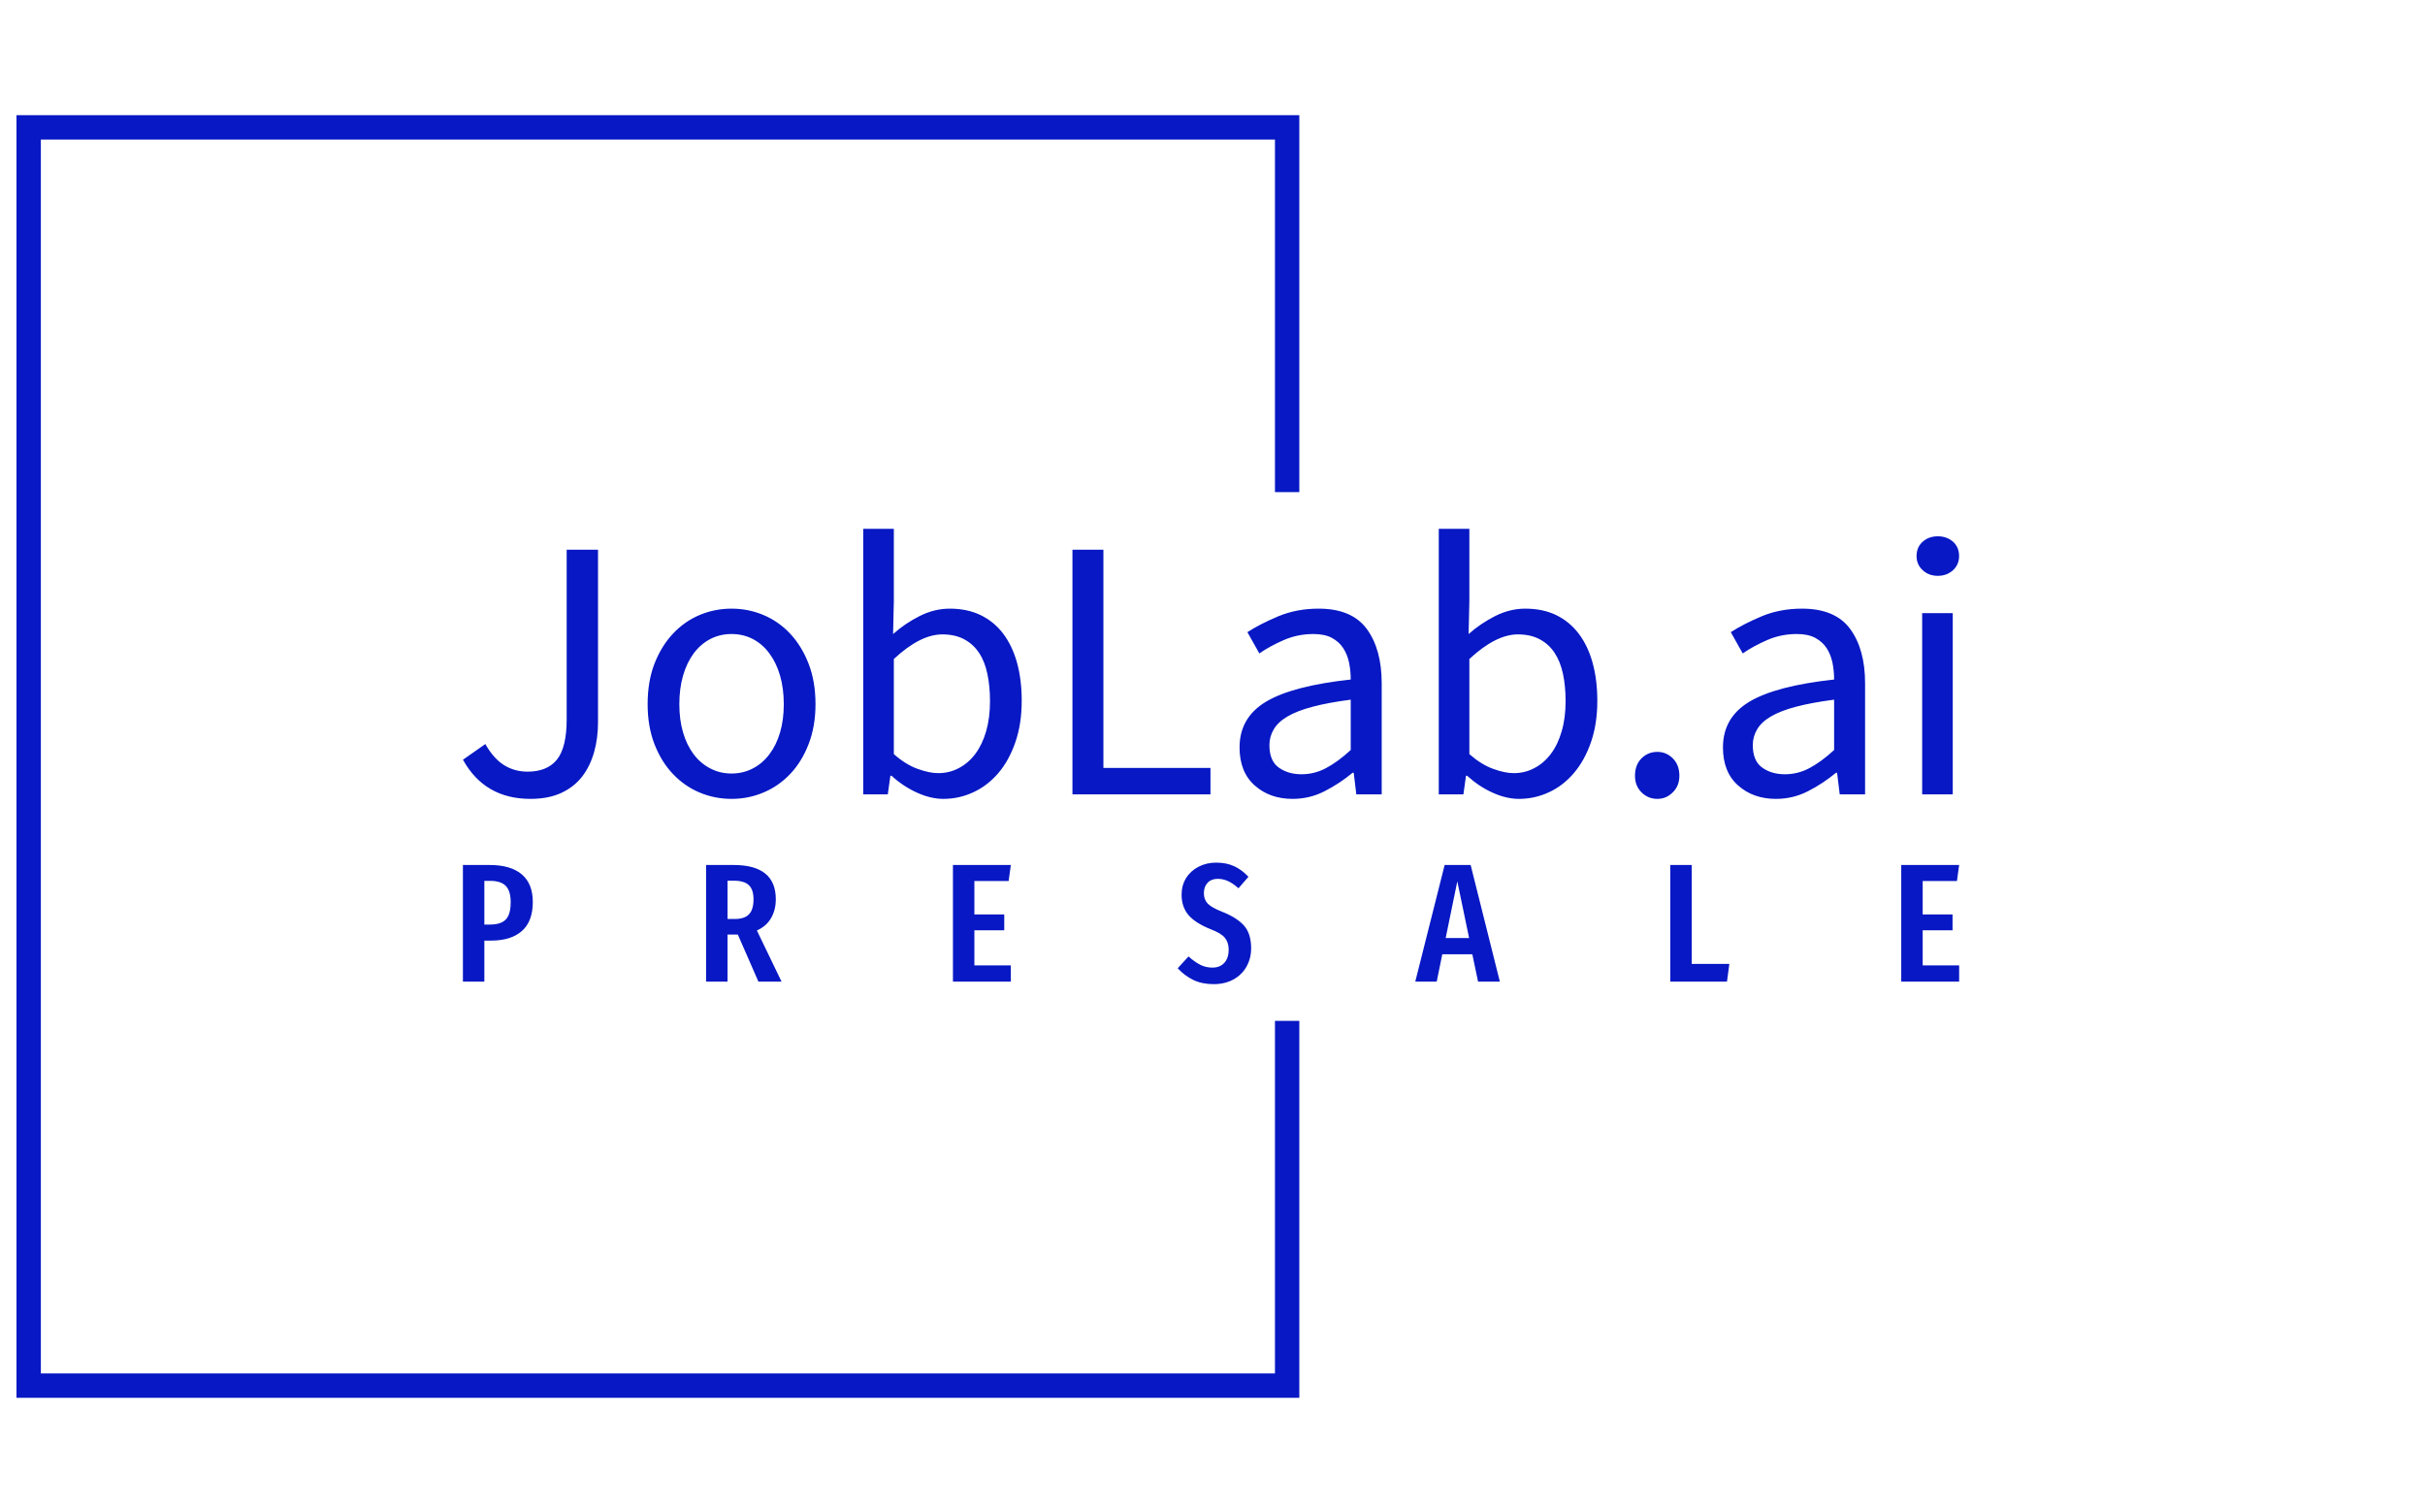
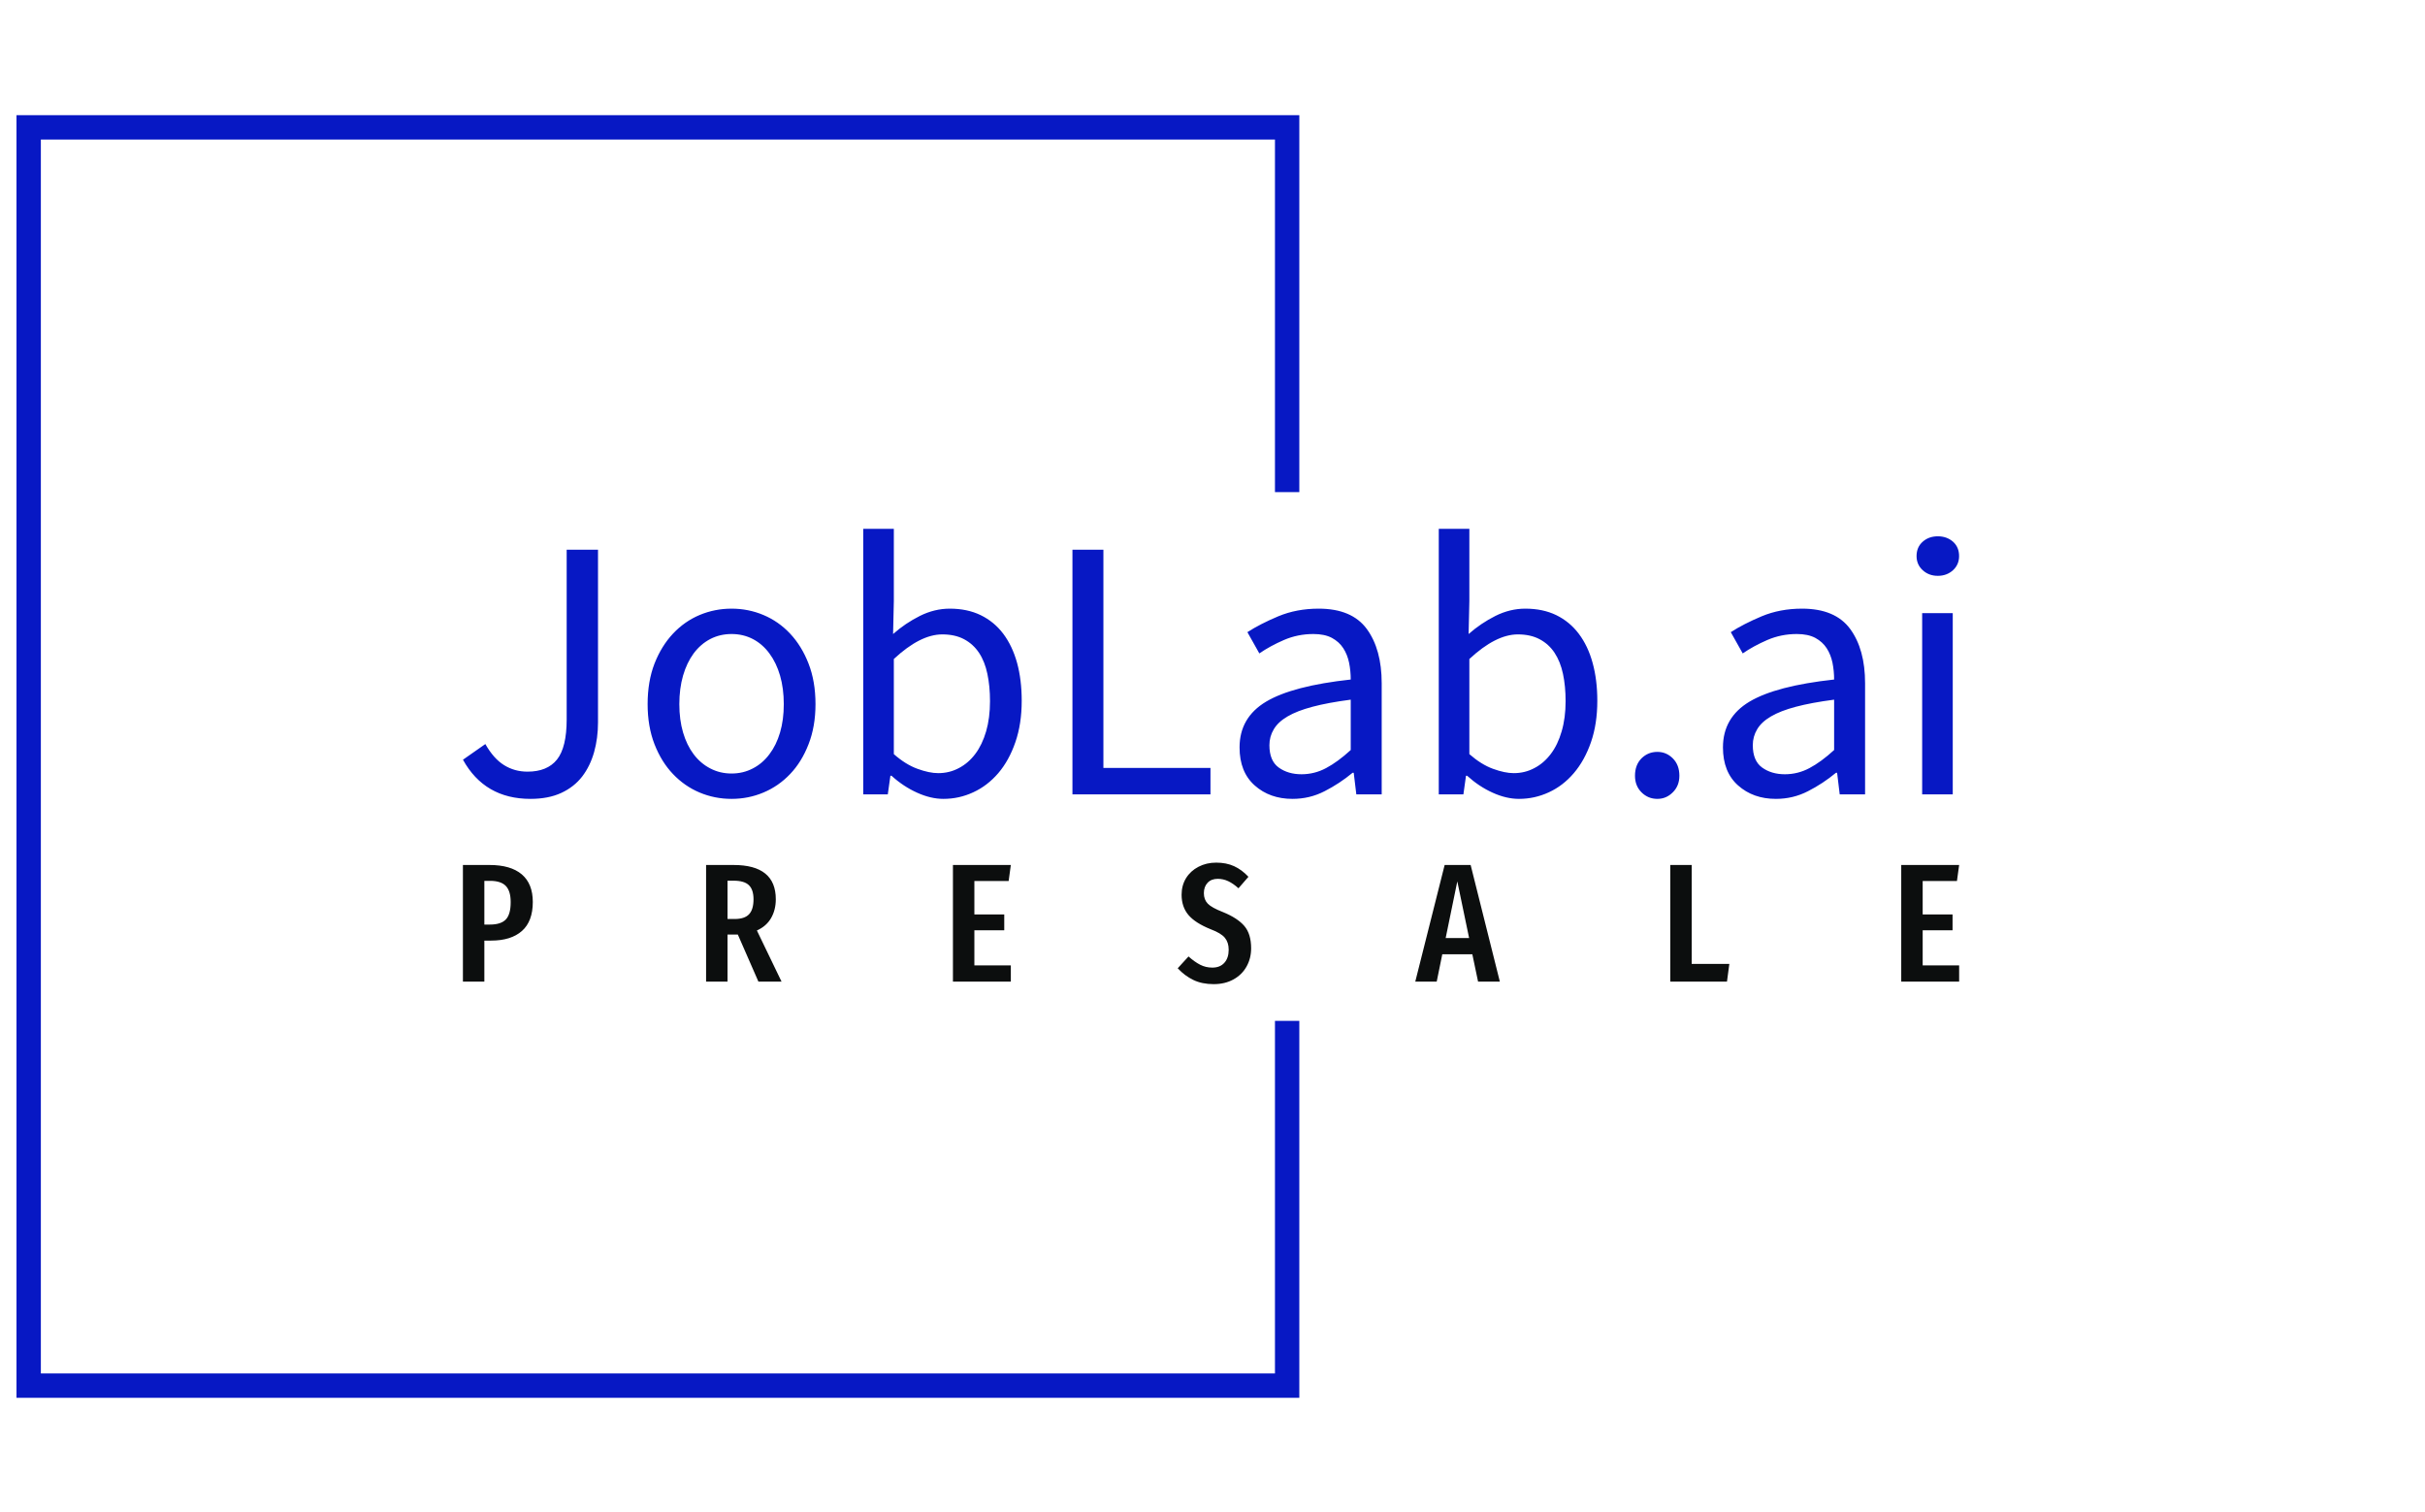
<svg xmlns="http://www.w3.org/2000/svg" version="1.1" width="2000" height="1247" viewBox="0 0 2000 1247">
  <g transform="matrix(1,0,0,1,-1.212121,0.5048583)">
    <svg viewBox="0 0 396 247" data-background-color="#ffffff" preserveAspectRatio="xMidYMid meet" height="1247" width="2000">
      <g id="tight-bounds" transform="matrix(1,0,0,1,0.24,-0.1)">
        <svg viewBox="0 0 395.52 247.2" height="247.2" width="395.52">
          <g>
            <svg />
          </g>
          <g>
            <svg viewBox="0 0 395.52 247.2" height="247.2" width="395.52">
              <g transform="matrix(1,0,0,1,75.54432,86.40454)">
                <svg viewBox="0 0 244.431 74.391" height="74.391" width="244.431">
                  <g>
                    <svg viewBox="0 0 244.431 74.391" height="74.391" width="244.431">
                      <g>
                        <svg viewBox="0 0 244.431 74.391" height="74.391" width="244.431">
                          <g>
                            <svg viewBox="0 0 244.431 74.391" height="74.391" width="244.431">
                              <g id="textblocktransform">
                                <svg viewBox="0 0 244.431 74.391" height="74.391" width="244.431" id="textblock">
                                  <g>
                                    <svg viewBox="0 0 244.431 44.121" height="44.121" width="244.431">
                                      <g transform="matrix(1,0,0,1,0,0)">
                                        <svg width="244.431" viewBox="1.55 -35.6 200.53 36.2" height="44.121" data-palette-color="#0718c4">
                                          <path d="M10.6 0.6L10.6 0.6Q4.45 0.6 1.55-4.65L1.55-4.65 4.55-6.75Q5.65-4.8 7.05-3.93 8.45-3.05 10.2-3.05L10.2-3.05Q12.85-3.05 14.15-4.67 15.45-6.3 15.45-10.05L15.45-10.05 15.45-32.8 19.65-32.8 19.65-9.65Q19.65-7.55 19.13-5.68 18.6-3.8 17.53-2.4 16.45-1 14.73-0.2 13 0.6 10.6 0.6ZM37.55 0.6L37.55 0.6Q35.3 0.6 33.27-0.25 31.25-1.1 29.7-2.73 28.15-4.35 27.22-6.73 26.3-9.1 26.3-12.1L26.3-12.1Q26.3-15.15 27.22-17.53 28.15-19.9 29.7-21.55 31.25-23.2 33.27-24.05 35.3-24.9 37.55-24.9L37.55-24.9Q39.8-24.9 41.82-24.05 43.85-23.2 45.4-21.55 46.95-19.9 47.87-17.53 48.8-15.15 48.8-12.1L48.8-12.1Q48.8-9.1 47.87-6.73 46.95-4.35 45.4-2.73 43.85-1.1 41.82-0.25 39.8 0.6 37.55 0.6ZM37.55-2.8L37.55-2.8Q39.1-2.8 40.4-3.48 41.7-4.15 42.62-5.38 43.55-6.6 44.05-8.3 44.55-10 44.55-12.1L44.55-12.1Q44.55-14.2 44.05-15.93 43.55-17.65 42.62-18.9 41.7-20.15 40.4-20.83 39.1-21.5 37.55-21.5L37.55-21.5Q36-21.5 34.7-20.83 33.4-20.15 32.47-18.9 31.55-17.65 31.05-15.93 30.55-14.2 30.55-12.1L30.55-12.1Q30.55-10 31.05-8.3 31.55-6.6 32.47-5.38 33.4-4.15 34.7-3.48 36-2.8 37.55-2.8ZM65.94 0.6L65.94 0.6Q64.25 0.6 62.42-0.23 60.59-1.05 58.99-2.5L58.99-2.5 58.84-2.5 58.49 0 55.2 0 55.2-35.6 59.3-35.6 59.3-25.9 59.2-21.5Q60.84-22.95 62.8-23.93 64.75-24.9 66.8-24.9L66.8-24.9Q69.14-24.9 70.94-24.03 72.75-23.15 73.97-21.53 75.19-19.9 75.82-17.63 76.44-15.35 76.44-12.55L76.44-12.55Q76.44-9.45 75.59-7 74.75-4.55 73.3-2.85 71.84-1.15 69.94-0.28 68.05 0.6 65.94 0.6ZM65.25-2.85L65.25-2.85Q66.75-2.85 68.02-3.53 69.3-4.2 70.22-5.43 71.14-6.65 71.67-8.45 72.19-10.25 72.19-12.5L72.19-12.5Q72.19-14.5 71.84-16.15 71.5-17.8 70.72-18.98 69.94-20.15 68.72-20.8 67.5-21.45 65.8-21.45L65.8-21.45Q62.84-21.45 59.3-18.15L59.3-18.15 59.3-5.4Q60.89-4 62.47-3.43 64.05-2.85 65.25-2.85ZM101.74 0L83.24 0 83.24-32.8 87.39-32.8 87.39-3.55 101.74-3.55 101.74 0ZM112.74 0.6L112.74 0.6Q109.69 0.6 107.67-1.2 105.64-3 105.64-6.3L105.64-6.3Q105.64-10.3 109.19-12.43 112.74-14.55 120.54-15.4L120.54-15.4Q120.54-16.55 120.32-17.65 120.09-18.75 119.54-19.6 118.99-20.45 118.02-20.98 117.04-21.5 115.54-21.5L115.54-21.5Q113.44-21.5 111.59-20.7 109.74-19.9 108.29-18.9L108.29-18.9 106.69-21.75Q108.39-22.85 110.84-23.88 113.29-24.9 116.24-24.9L116.24-24.9Q120.69-24.9 122.69-22.18 124.69-19.45 124.69-14.9L124.69-14.9 124.69 0 121.29 0 120.94-2.9 120.79-2.9Q119.04-1.45 117.04-0.43 115.04 0.6 112.74 0.6ZM113.94-2.7L113.94-2.7Q115.69-2.7 117.24-3.53 118.79-4.35 120.54-5.95L120.54-5.95 120.54-12.7Q117.49-12.3 115.42-11.75 113.34-11.2 112.07-10.45 110.79-9.7 110.22-8.72 109.64-7.75 109.64-6.6L109.64-6.6Q109.64-4.5 110.89-3.6 112.14-2.7 113.94-2.7ZM143.09 0.6L143.09 0.6Q141.39 0.6 139.56-0.23 137.74-1.05 136.14-2.5L136.14-2.5 135.99-2.5 135.64 0 132.34 0 132.34-35.6 136.44-35.6 136.44-25.9 136.34-21.5Q137.99-22.95 139.94-23.93 141.89-24.9 143.94-24.9L143.94-24.9Q146.29-24.9 148.09-24.03 149.89-23.15 151.11-21.53 152.34-19.9 152.96-17.63 153.59-15.35 153.59-12.55L153.59-12.55Q153.59-9.45 152.74-7 151.89-4.55 150.44-2.85 148.99-1.15 147.09-0.28 145.19 0.6 143.09 0.6ZM142.39-2.85L142.39-2.85Q143.89-2.85 145.16-3.53 146.44-4.2 147.36-5.43 148.29-6.65 148.81-8.45 149.34-10.25 149.34-12.5L149.34-12.5Q149.34-14.5 148.99-16.15 148.64-17.8 147.86-18.98 147.09-20.15 145.86-20.8 144.64-21.45 142.94-21.45L142.94-21.45Q139.99-21.45 136.44-18.15L136.44-18.15 136.44-5.4Q138.04-4 139.61-3.43 141.19-2.85 142.39-2.85ZM161.64 0.6L161.64 0.6Q160.39 0.6 159.51-0.28 158.64-1.15 158.64-2.5L158.64-2.5Q158.64-3.95 159.51-4.83 160.39-5.7 161.64-5.7L161.64-5.7Q162.84-5.7 163.71-4.83 164.59-3.95 164.59-2.5L164.59-2.5Q164.59-1.15 163.71-0.28 162.84 0.6 161.64 0.6ZM177.53 0.6L177.53 0.6Q174.48 0.6 172.46-1.2 170.43-3 170.43-6.3L170.43-6.3Q170.43-10.3 173.98-12.43 177.53-14.55 185.33-15.4L185.33-15.4Q185.33-16.55 185.11-17.65 184.88-18.75 184.33-19.6 183.78-20.45 182.81-20.98 181.83-21.5 180.33-21.5L180.33-21.5Q178.23-21.5 176.38-20.7 174.53-19.9 173.08-18.9L173.08-18.9 171.48-21.75Q173.18-22.85 175.63-23.88 178.08-24.9 181.03-24.9L181.03-24.9Q185.48-24.9 187.48-22.18 189.48-19.45 189.48-14.9L189.48-14.9 189.48 0 186.08 0 185.73-2.9 185.58-2.9Q183.83-1.45 181.83-0.43 179.83 0.6 177.53 0.6ZM178.73-2.7L178.73-2.7Q180.48-2.7 182.03-3.53 183.58-4.35 185.33-5.95L185.33-5.95 185.33-12.7Q182.28-12.3 180.21-11.75 178.13-11.2 176.86-10.45 175.58-9.7 175.01-8.72 174.43-7.75 174.43-6.6L174.43-6.6Q174.43-4.5 175.68-3.6 176.93-2.7 178.73-2.7ZM201.23 0L197.13 0 197.13-24.3 201.23-24.3 201.23 0ZM199.23-29.3L199.23-29.3Q198.03-29.3 197.21-30.05 196.38-30.8 196.38-31.95L196.38-31.95Q196.38-33.15 197.21-33.88 198.03-34.6 199.23-34.6L199.23-34.6Q200.43-34.6 201.26-33.88 202.08-33.15 202.08-31.95L202.08-31.95Q202.08-30.8 201.26-30.05 200.43-29.3 199.23-29.3Z" opacity="1" transform="matrix(1,0,0,1,0,0)" fill="#0718c4" class="wordmark-text-0" data-fill-palette-color="primary" id="text-0" />
                                        </svg>
                                      </g>
                                    </svg>
                                  </g>
                                  <g transform="matrix(1,0,0,1,0,54.53659)">
                                    <svg viewBox="0 0 244.431 19.854" height="19.854" width="244.431">
                                      <g transform="matrix(1,0,0,1,0,0)">
                                        <svg width="244.431" viewBox="3 -35.25 443.2 36" height="19.854" data-palette-color="#0c0e0e">
-                                           <path d="M10.9-34.55Q17.15-34.55 20.43-31.78 23.7-29 23.7-23.6L23.7-23.6Q23.7-17.85 20.48-15 17.25-12.15 11.35-12.15L11.35-12.15 9.35-12.15 9.35 0 3 0 3-34.55 10.9-34.55ZM11-16.9Q14.25-16.9 15.7-18.4 17.15-19.9 17.15-23.55L17.15-23.55Q17.15-26.85 15.7-28.35 14.25-29.85 11.05-29.85L11.05-29.85 9.35-29.85 9.35-16.9 11-16.9ZM97.38 0L90.53 0 84.43-13.95 83.83-13.95 81.38-13.95 81.38 0 75.03 0 75.03-34.55 83.18-34.55Q95.68-34.55 95.68-24.4L95.68-24.4Q95.68-21.25 94.28-18.82 92.88-16.4 90.08-15.15L90.08-15.15 97.38 0ZM83.48-18.55Q86.43-18.55 87.75-19.95 89.08-21.35 89.08-24.4L89.08-24.4Q89.08-27.25 87.7-28.58 86.33-29.9 83.18-29.9L83.18-29.9 81.38-29.9 81.38-18.55 83.48-18.55ZM148.15-34.55L165.3-34.55 164.65-29.8 154.5-29.8 154.5-19.9 163.35-19.9 163.35-15.2 154.5-15.2 154.5-4.8 165.3-4.8 165.3 0 148.15 0 148.15-34.55ZM226.13-35.25Q229.13-35.25 231.43-34.2 233.73-33.15 235.68-31.05L235.68-31.05 232.73-27.65Q231.18-29.05 229.7-29.75 228.23-30.45 226.58-30.45L226.58-30.45Q224.68-30.45 223.58-29.28 222.48-28.1 222.48-26.2L222.48-26.2Q222.48-24.3 223.63-23.1 224.78-21.9 228.13-20.6L228.13-20.6Q232.43-18.85 234.45-16.5 236.48-14.15 236.48-9.85L236.48-9.85Q236.48-6.9 235.13-4.48 233.78-2.05 231.25-0.65 228.73 0.75 225.38 0.75L225.38 0.75Q221.93 0.75 219.38-0.48 216.83-1.7 214.73-3.95L214.73-3.95 217.93-7.45Q219.73-5.85 221.38-5 223.03-4.15 224.98-4.15L224.98-4.15Q227.28-4.15 228.55-5.58 229.83-7 229.83-9.45L229.83-9.45Q229.83-11.6 228.7-12.98 227.58-14.35 224.53-15.5L224.53-15.5Q219.93-17.35 217.9-19.75 215.88-22.15 215.88-25.75L215.88-25.75Q215.88-28.5 217.2-30.65 218.53-32.8 220.88-34.02 223.23-35.25 226.13-35.25L226.13-35.25ZM310.15 0L303.7 0 302-8.1 293.1-8.1 291.45 0 285.1 0 293.8-34.55 301.5-34.55 310.15 0ZM297.55-29.7L294.1-12.9 301.05-12.9 297.55-29.7ZM360.63-34.55L366.98-34.55 366.98-5.25 378.13-5.25 377.43 0 360.63 0 360.63-34.55ZM429.05-34.55L446.2-34.55 445.55-29.8 435.4-29.8 435.4-19.9 444.25-19.9 444.25-15.2 435.4-15.2 435.4-4.8 446.2-4.8 446.2 0 429.05 0 429.05-34.55Z" opacity="1" transform="matrix(1,0,0,1,0,0)" fill="#0718c4" class="slogan-text-1" data-fill-palette-color="secondary" id="text-1" />
+                                           <path d="M10.9-34.55Q17.15-34.55 20.43-31.78 23.7-29 23.7-23.6L23.7-23.6Q23.7-17.85 20.48-15 17.25-12.15 11.35-12.15L11.35-12.15 9.35-12.15 9.35 0 3 0 3-34.55 10.9-34.55ZM11-16.9Q14.25-16.9 15.7-18.4 17.15-19.9 17.15-23.55L17.15-23.55Q17.15-26.85 15.7-28.35 14.25-29.85 11.05-29.85L11.05-29.85 9.35-29.85 9.35-16.9 11-16.9ZM97.38 0L90.53 0 84.43-13.95 83.83-13.95 81.38-13.95 81.38 0 75.03 0 75.03-34.55 83.18-34.55Q95.68-34.55 95.68-24.4L95.68-24.4Q95.68-21.25 94.28-18.82 92.88-16.4 90.08-15.15L90.08-15.15 97.38 0ZM83.48-18.55Q86.43-18.55 87.75-19.95 89.08-21.35 89.08-24.4L89.08-24.4Q89.08-27.25 87.7-28.58 86.33-29.9 83.18-29.9L83.18-29.9 81.38-29.9 81.38-18.55 83.48-18.55ZM148.15-34.55L165.3-34.55 164.65-29.8 154.5-29.8 154.5-19.9 163.35-19.9 163.35-15.2 154.5-15.2 154.5-4.8 165.3-4.8 165.3 0 148.15 0 148.15-34.55ZM226.13-35.25Q229.13-35.25 231.43-34.2 233.73-33.15 235.68-31.05L235.68-31.05 232.73-27.65Q231.18-29.05 229.7-29.75 228.23-30.45 226.58-30.45L226.58-30.45Q224.68-30.45 223.58-29.28 222.48-28.1 222.48-26.2L222.48-26.2Q222.48-24.3 223.63-23.1 224.78-21.9 228.13-20.6L228.13-20.6Q232.43-18.85 234.45-16.5 236.48-14.15 236.48-9.85L236.48-9.85Q236.48-6.9 235.13-4.48 233.78-2.05 231.25-0.65 228.73 0.75 225.38 0.75L225.38 0.75Q221.93 0.75 219.38-0.48 216.83-1.7 214.73-3.95L214.73-3.95 217.93-7.45Q219.73-5.85 221.38-5 223.03-4.15 224.98-4.15L224.98-4.15Q227.28-4.15 228.55-5.58 229.83-7 229.83-9.45L229.83-9.45Q229.83-11.6 228.7-12.98 227.58-14.35 224.53-15.5L224.53-15.5Q219.93-17.35 217.9-19.75 215.88-22.15 215.88-25.75L215.88-25.75Q215.88-28.5 217.2-30.65 218.53-32.8 220.88-34.02 223.23-35.25 226.13-35.25L226.13-35.25ZM310.15 0L303.7 0 302-8.1 293.1-8.1 291.45 0 285.1 0 293.8-34.55 301.5-34.55 310.15 0ZM297.55-29.7L294.1-12.9 301.05-12.9 297.55-29.7ZM360.63-34.55L366.98-34.55 366.98-5.25 378.13-5.25 377.43 0 360.63 0 360.63-34.55ZM429.05-34.55L446.2-34.55 445.55-29.8 435.4-29.8 435.4-19.9 444.25-19.9 444.25-15.2 435.4-15.2 435.4-4.8 446.2-4.8 446.2 0 429.05 0 429.05-34.55Z" opacity="1" transform="matrix(1,0,0,1,0,0)" fill="#0c0e0e" class="slogan-text-1" data-fill-palette-color="secondary" id="text-1" />
                                        </svg>
                                      </g>
                                    </svg>
                                  </g>
                                </svg>
                              </g>
                            </svg>
                          </g>
                        </svg>
                      </g>
                    </svg>
                  </g>
                </svg>
              </g>
              <path d="M212.183 80.405L212.183 18.818 2.619 18.818 2.619 228.382 212.183 228.382 212.183 166.795 208.204 166.795 208.204 224.403 6.598 224.403 6.598 22.797 208.204 22.797 208.204 80.405Z" fill="#0718c4" stroke="transparent" data-fill-palette-color="tertiary" />
            </svg>
          </g>
          <defs />
        </svg>
        <rect width="395.52" height="247.2" fill="none" stroke="none" visibility="hidden" />
      </g>
    </svg>
  </g>
</svg>
